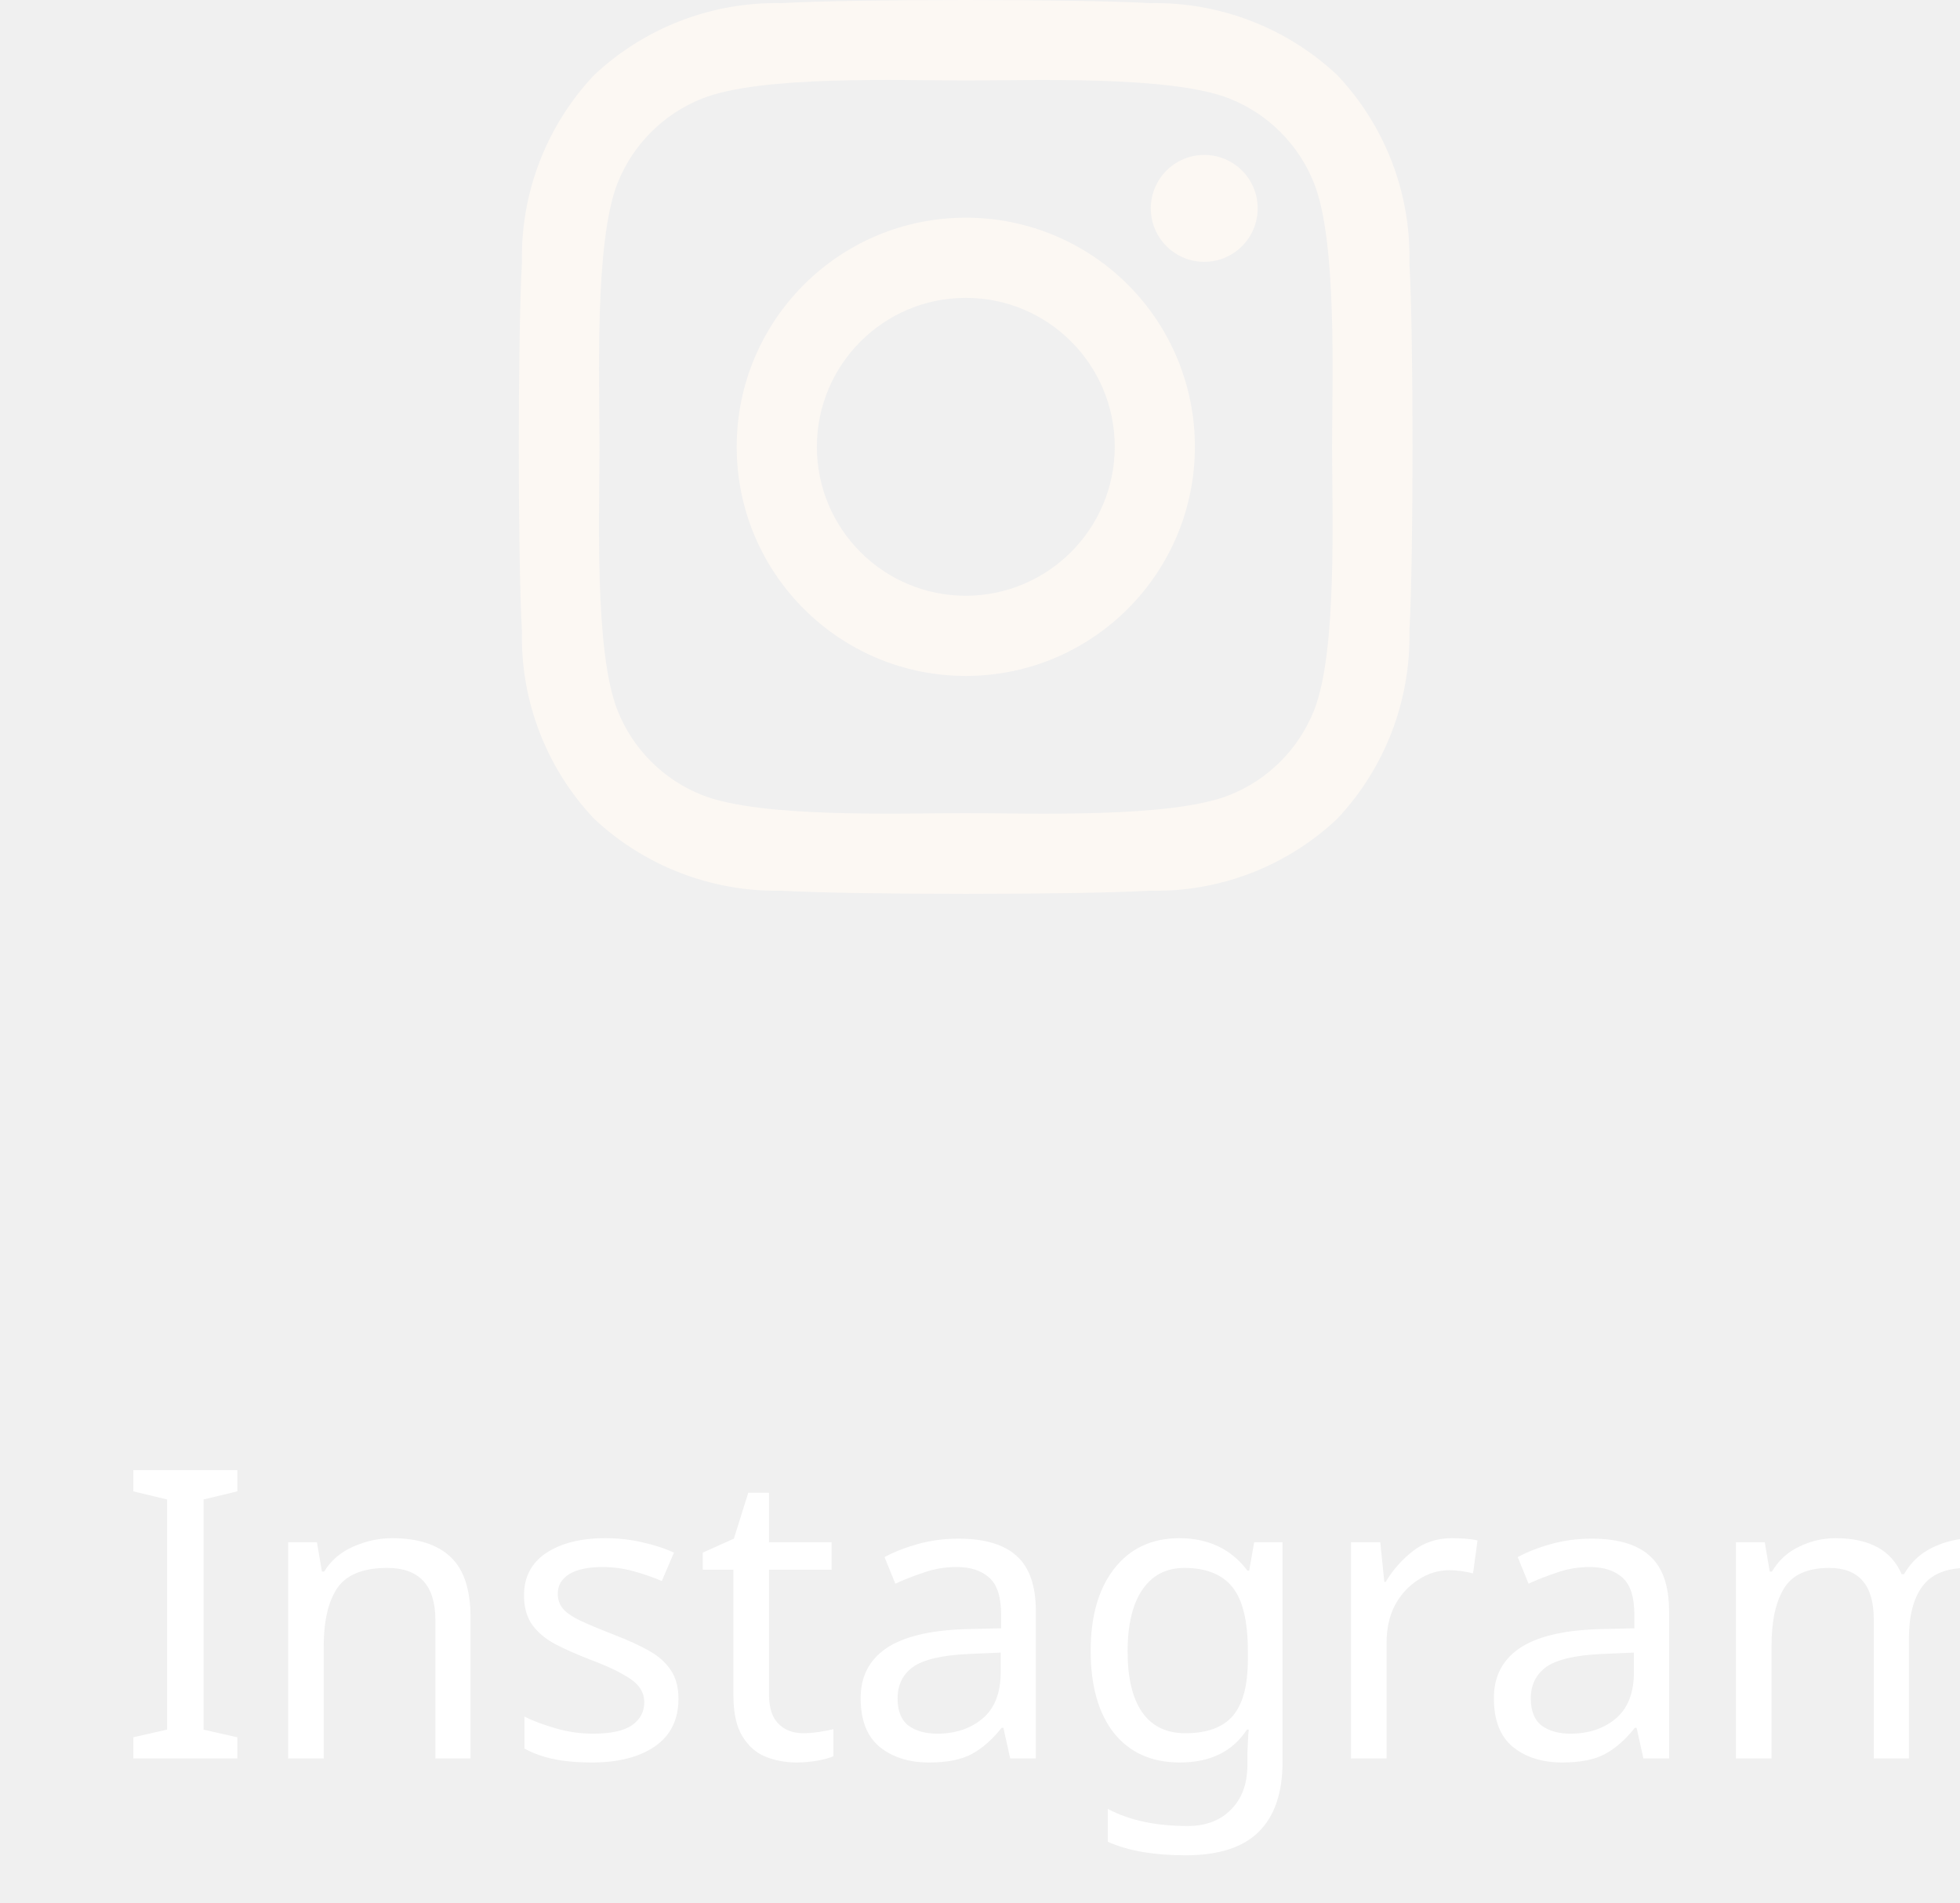
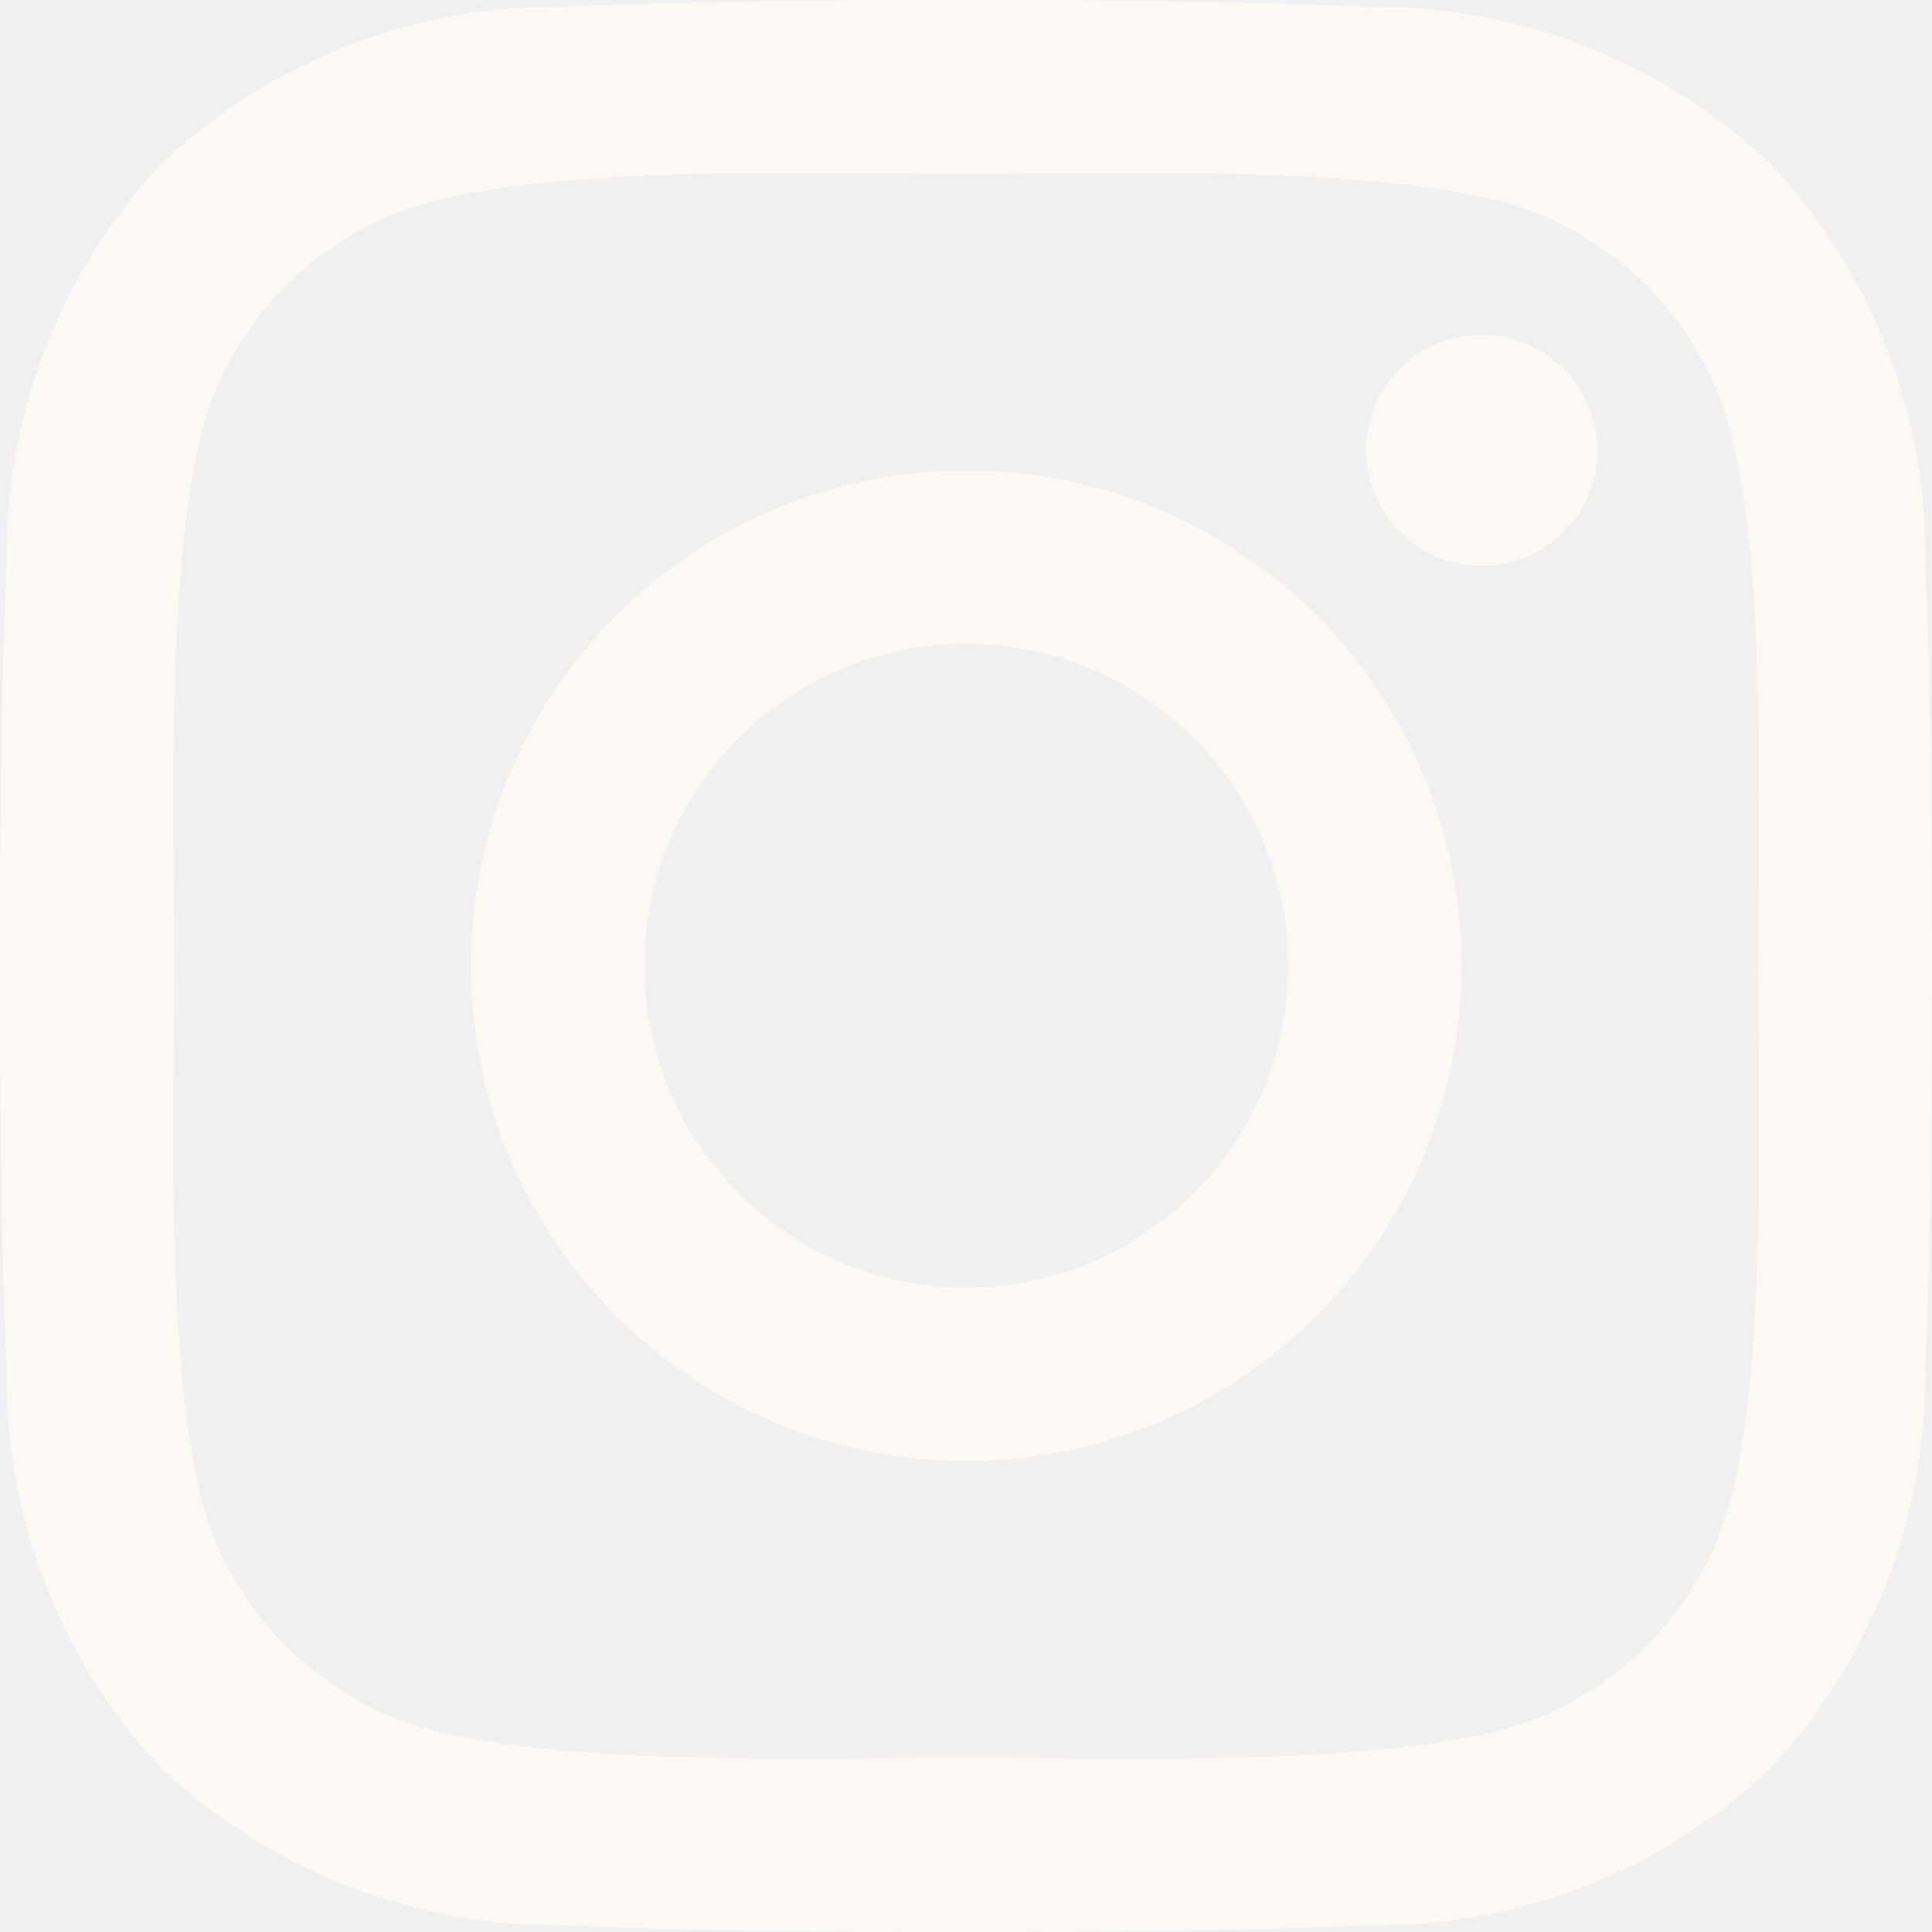
- <svg xmlns="http://www.w3.org/2000/svg" width="68" height="66" viewBox="0 0 68 66">
-   <g id="グループ_178" data-name="グループ 178" transform="translate(-1088.5 -7854)">
-     <path id="instagram-brands" d="M15.432,39.377a7.948,7.948,0,1,0,7.948,7.948A7.935,7.935,0,0,0,15.432,39.377Zm0,13.115A5.167,5.167,0,1,1,20.6,47.325a5.177,5.177,0,0,1-5.167,5.167Zm10.127-13.44A1.854,1.854,0,1,1,23.705,37.2,1.85,1.85,0,0,1,25.559,39.052Zm5.264,1.882a9.174,9.174,0,0,0-2.5-6.5,9.235,9.235,0,0,0-6.5-2.5c-2.559-.145-10.231-.145-12.79,0a9.221,9.221,0,0,0-6.5,2.5,9.2,9.2,0,0,0-2.5,6.5c-.145,2.559-.145,10.231,0,12.79a9.174,9.174,0,0,0,2.5,6.5,9.246,9.246,0,0,0,6.5,2.5c2.559.145,10.231.145,12.79,0a9.174,9.174,0,0,0,6.5-2.5,9.235,9.235,0,0,0,2.5-6.5C30.968,51.157,30.968,43.493,30.823,40.933ZM27.516,56.463A5.231,5.231,0,0,1,24.57,59.41c-2.041.809-6.883.623-9.138.623s-7.1.18-9.138-.623a5.231,5.231,0,0,1-2.947-2.947c-.809-2.041-.623-6.883-.623-9.138s-.18-7.1.623-9.138A5.231,5.231,0,0,1,6.294,35.24c2.041-.809,6.883-.623,9.138-.623s7.1-.18,9.138.623a5.231,5.231,0,0,1,2.947,2.947c.809,2.041.623,6.883.623,9.138S28.326,54.429,27.516,56.463Z" transform="translate(1106.575 7822.175)" fill="#fcf8f3" />
-     <text id="_Instagram" data-name=" Instagram" transform="translate(1122.5 7915)" fill="#fff" font-size="14" font-family="Avenir-Medium, Avenir" font-weight="500">
-       <tspan x="-33.579" y="0" xml:space="preserve"> Instagram</tspan>
-     </text>
-   </g>
+ <svg xmlns="http://www.w3.org/2000/svg" width="31.007" height="31" viewBox="0 0 31.007 31">
+   <path id="instagram-brands" d="M15.432,39.377a7.948,7.948,0,1,0,7.948,7.948A7.935,7.935,0,0,0,15.432,39.377Zm0,13.115A5.167,5.167,0,1,1,20.6,47.325a5.177,5.177,0,0,1-5.167,5.167Zm10.127-13.44A1.854,1.854,0,1,1,23.705,37.2,1.85,1.85,0,0,1,25.559,39.052Zm5.264,1.882a9.174,9.174,0,0,0-2.5-6.5,9.235,9.235,0,0,0-6.5-2.5c-2.559-.145-10.231-.145-12.79,0a9.221,9.221,0,0,0-6.5,2.5,9.2,9.2,0,0,0-2.5,6.5c-.145,2.559-.145,10.231,0,12.79a9.174,9.174,0,0,0,2.5,6.5,9.246,9.246,0,0,0,6.5,2.5c2.559.145,10.231.145,12.79,0a9.174,9.174,0,0,0,6.5-2.5,9.235,9.235,0,0,0,2.5-6.5C30.968,51.157,30.968,43.493,30.823,40.933ZM27.516,56.463A5.231,5.231,0,0,1,24.57,59.41c-2.041.809-6.883.623-9.138.623s-7.1.18-9.138-.623a5.231,5.231,0,0,1-2.947-2.947c-.809-2.041-.623-6.883-.623-9.138s-.18-7.1.623-9.138A5.231,5.231,0,0,1,6.294,35.24c2.041-.809,6.883-.623,9.138-.623s7.1-.18,9.138.623a5.231,5.231,0,0,1,2.947,2.947c.809,2.041.623,6.883.623,9.138S28.326,54.429,27.516,56.463Z" transform="translate(0.075 -31.825)" fill="#fcf8f3" />
</svg>
